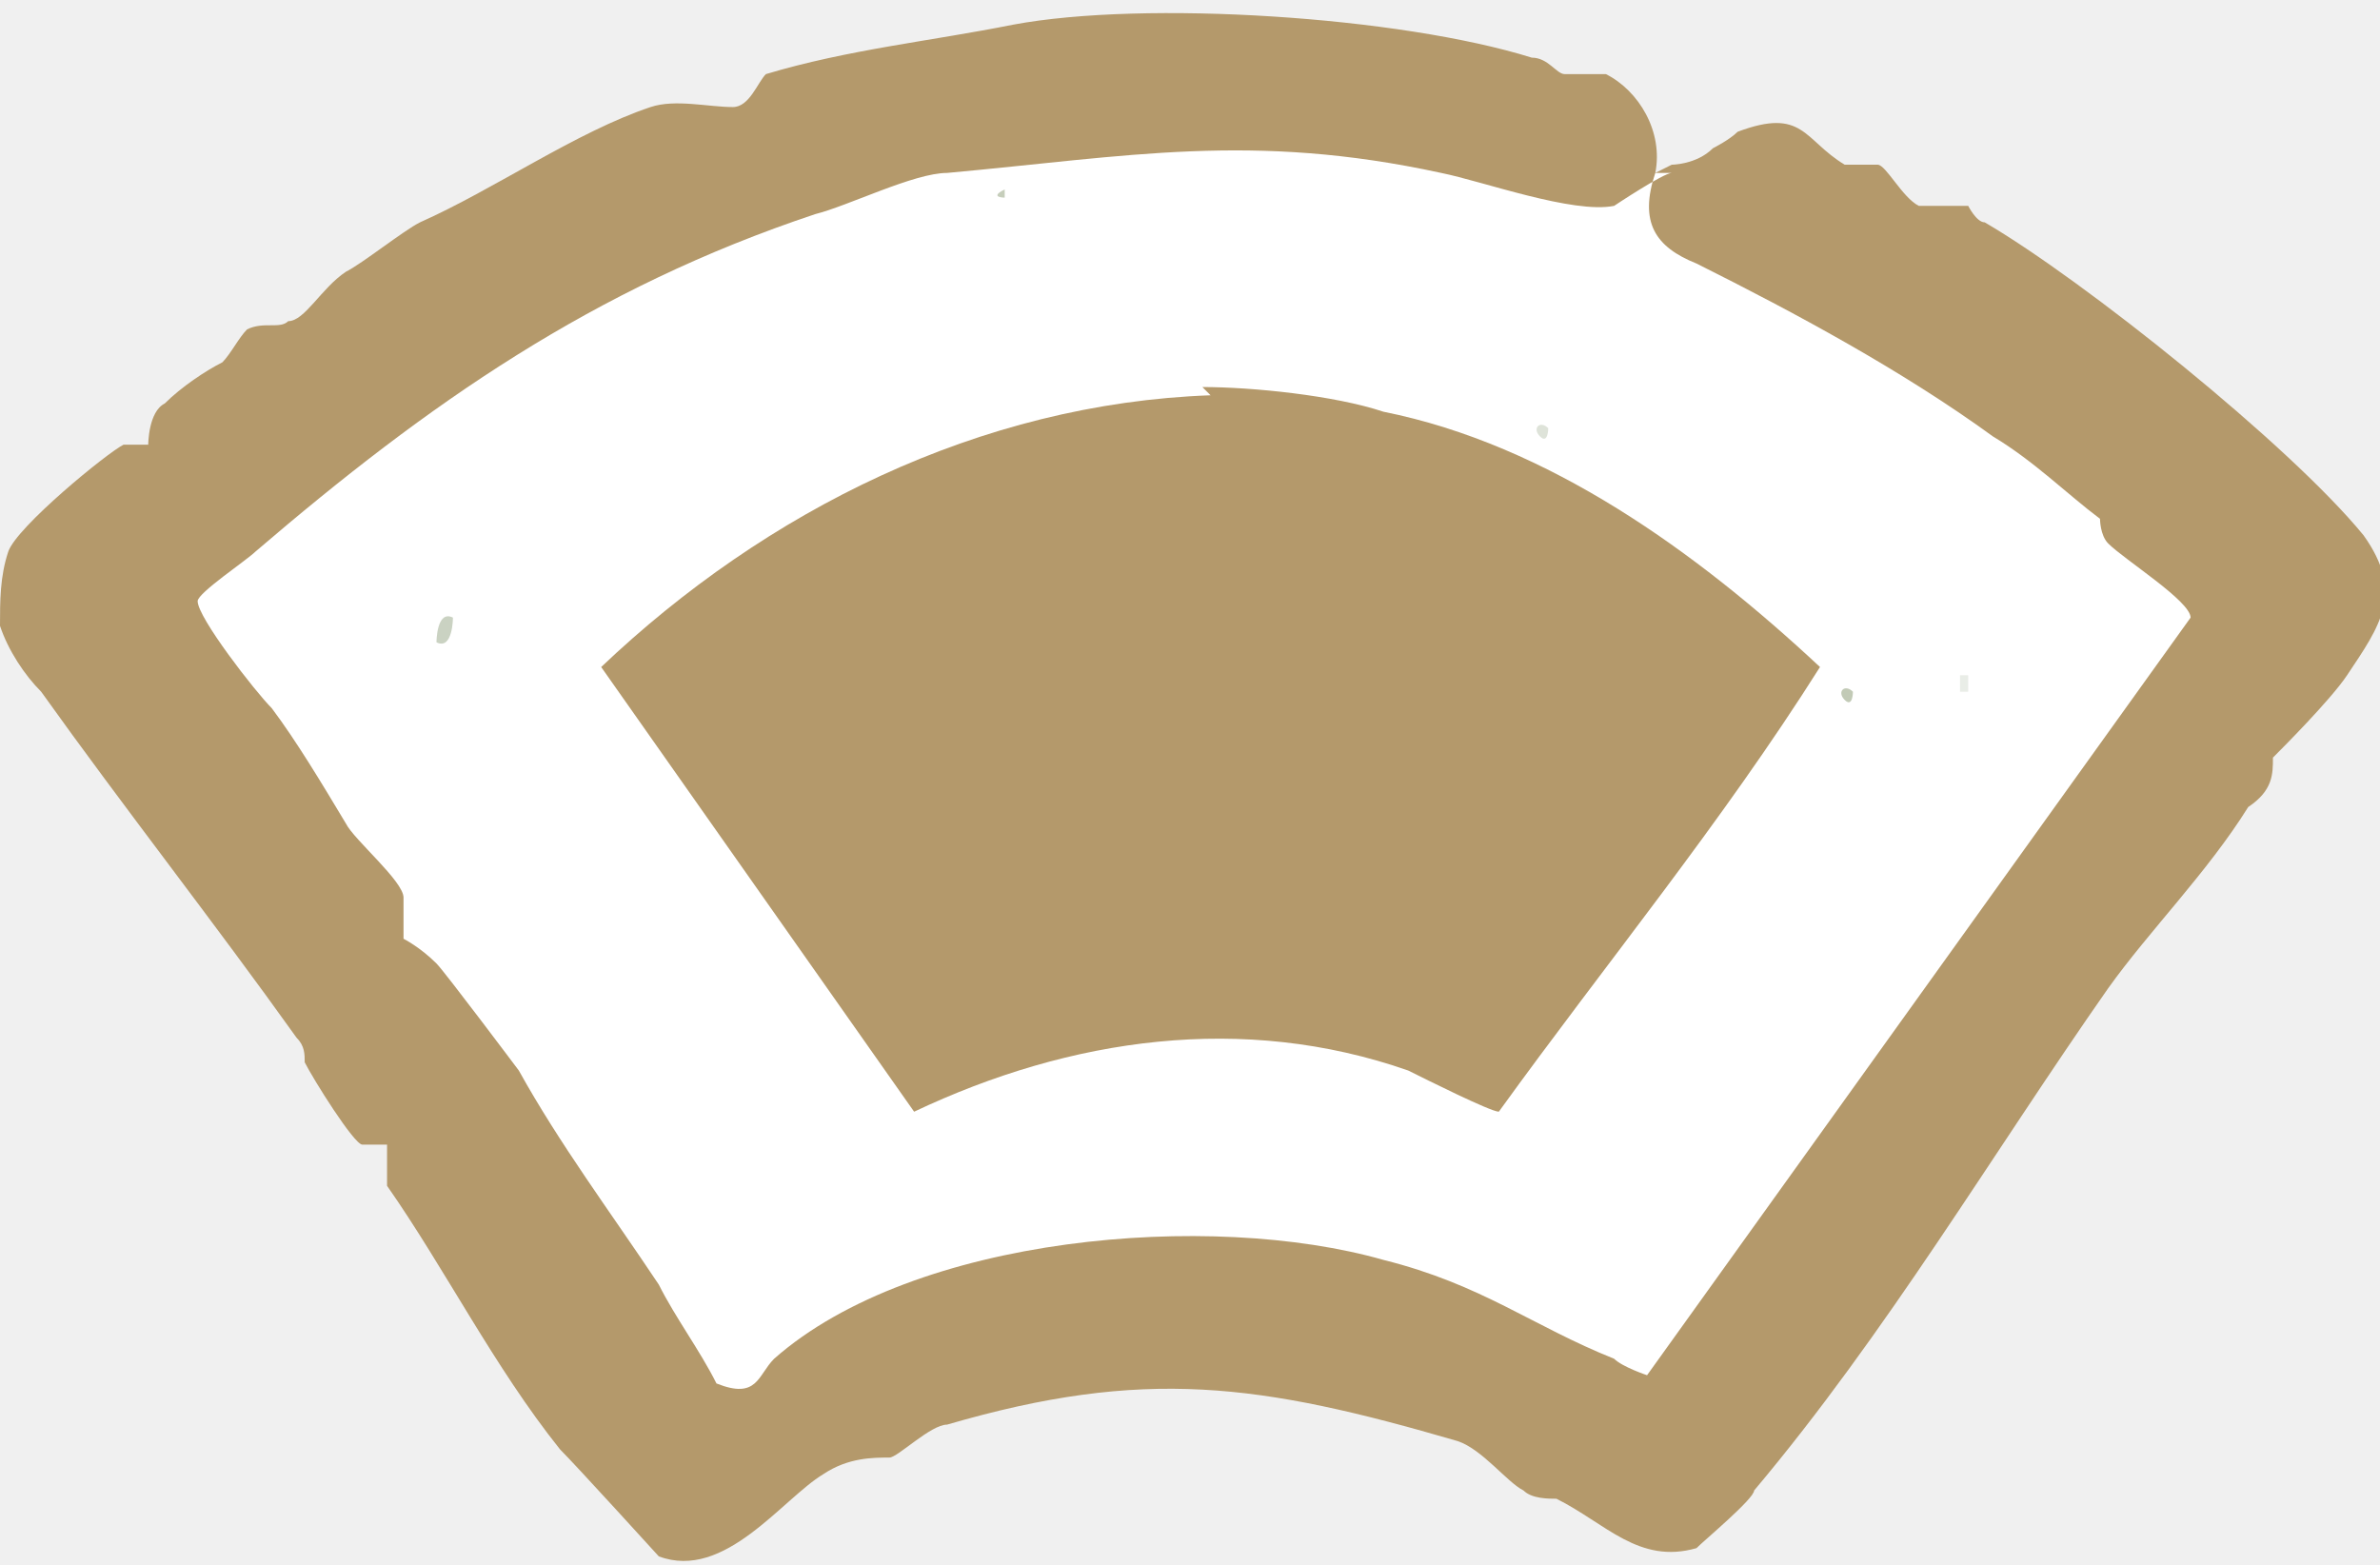
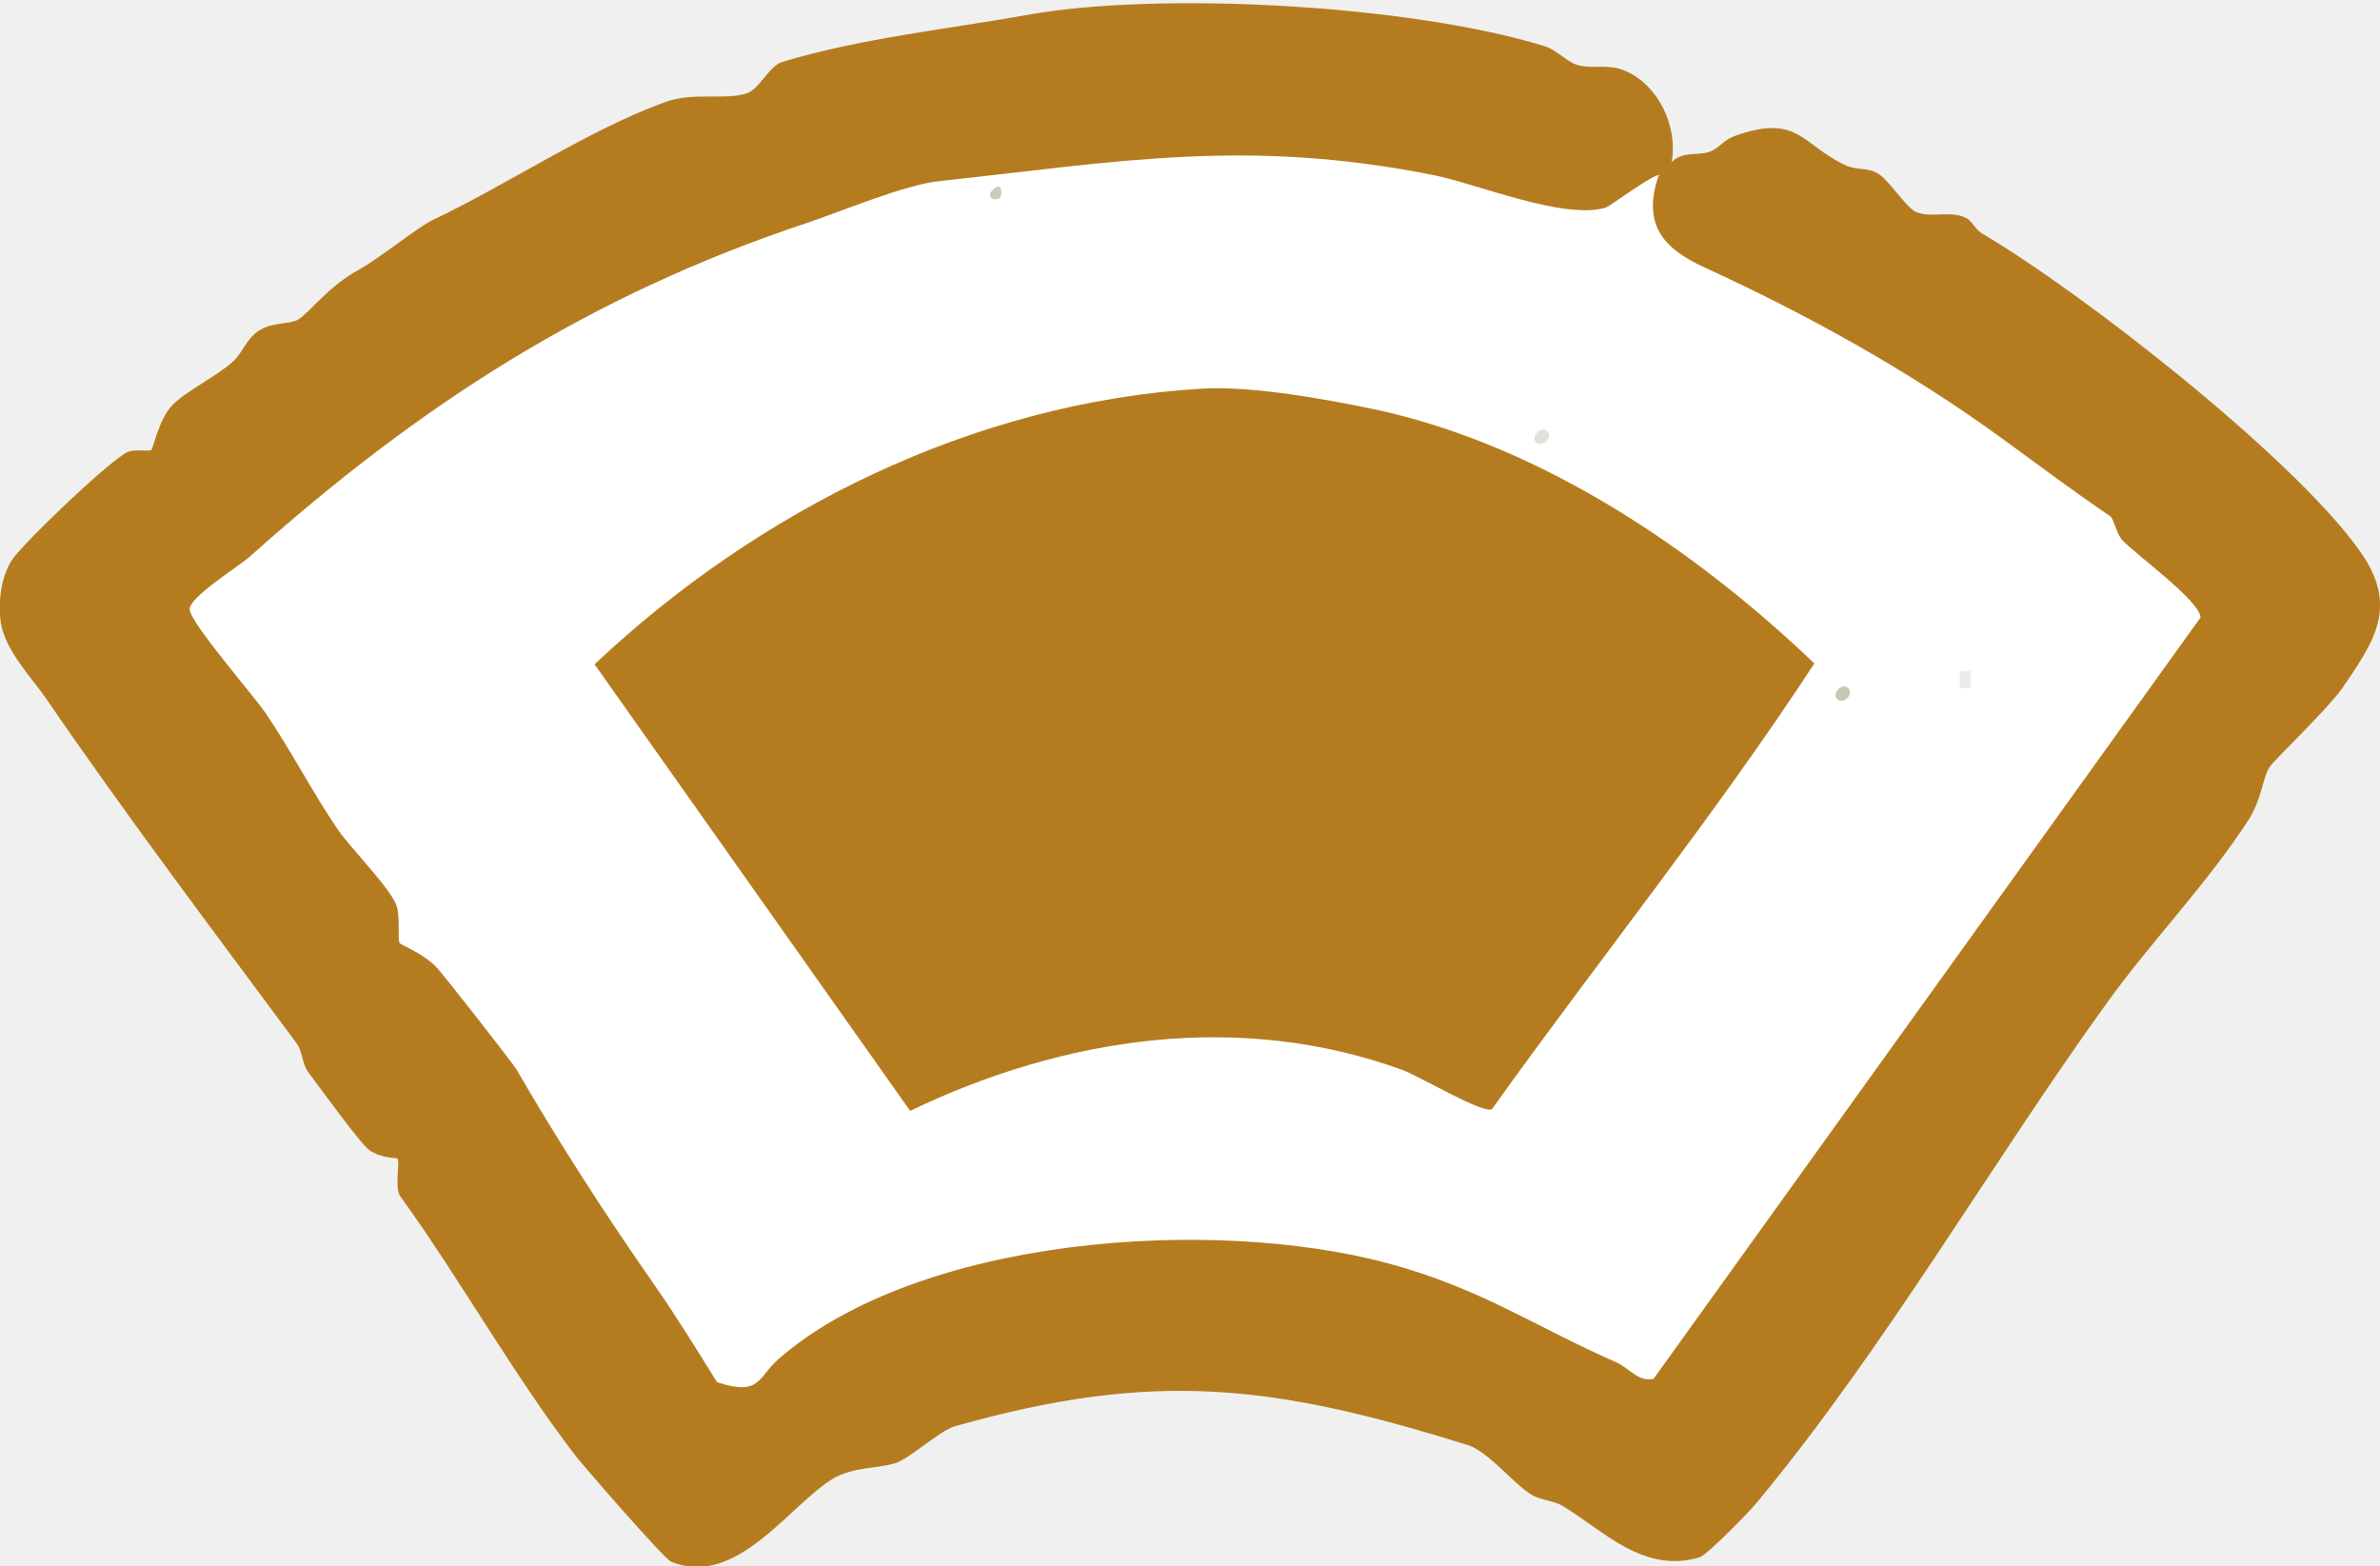
- <svg xmlns="http://www.w3.org/2000/svg" id="_图层_2" data-name="图层 2" viewBox="0 0 2.89 1.9">
+ <svg xmlns="http://www.w3.org/2000/svg" id="_图层_2" data-name="图层 2" viewBox="0 0 27.98 18.41">
  <defs>
    <style>
      .cls-1 {
+         fill: #b57c1f;
+       }
+ 
+       .cls-2 {
        fill: #fff;
      }

-       .cls-2 {
+       .cls-3 {
        fill: #c2cab6;
      }

-       .cls-3 {
+       .cls-4 {
        fill: #c6cebb;
      }

-       .cls-4 {
+       .cls-5 {
        fill: #dee3d9;
      }

-       .cls-5 {
+       .cls-6 {
        fill: #e9ede7;
-       }
- 
-       .cls-6 {
-         fill: #cad2c2;
-       }
- 
-       .cls-7 {
-         fill: #b4996b;
      }
    </style>
  </defs>
  <g id="_图层_1-2" data-name="图层 1">
    <g>
-       <path class="cls-7" d="M2.03.2s.03,0,.05-.02c0,0,.02-.01.03-.02.08-.03.08.01.13.04.01,0,.03,0,.04,0,.01,0,.03.04.05.05.02,0,.04,0,.06,0,0,0,.01.02.02.02.12.07.37.27.46.38.05.07.02.11-.02.17-.02.03-.08.09-.09.1,0,.02,0,.04-.03.06-.05.08-.12.15-.17.22-.14.2-.27.42-.43.61,0,.01-.06.06-.07.07-.07.02-.11-.03-.17-.06-.01,0-.03,0-.04-.01-.02-.01-.05-.05-.08-.06-.24-.07-.38-.09-.62-.02-.02,0-.06.04-.07.04-.02,0-.05,0-.08.02-.05.03-.12.13-.2.1,0,0-.1-.11-.12-.13-.08-.1-.14-.22-.21-.32,0,0,0-.04,0-.05,0,0-.02,0-.03,0-.01,0-.06-.08-.07-.1,0-.01,0-.02-.01-.03-.1-.14-.21-.28-.31-.42-.02-.02-.04-.05-.05-.08,0-.03,0-.06.01-.09s.12-.12.14-.13c0,0,.02,0,.03,0,0,0,0-.04.02-.05.02-.02.05-.04.07-.05.01-.01.02-.03.03-.04.02-.01.04,0,.05-.01.02,0,.04-.04.07-.06.02-.01.07-.05.09-.06.09-.04.19-.11.28-.14.03-.01.07,0,.1,0,.02,0,.03-.03.04-.04.1-.03.2-.04.3-.06.16-.03.47-.01.63.04.02,0,.03.02.04.02.02,0,.03,0,.05,0,.04.02.07.07.06.12Z" />
-       <path class="cls-1" d="M2.01.21c-.02.06,0,.09.05.11.12.06.25.13.36.21.05.03.09.07.13.1,0,0,0,.02.01.03.02.02.1.07.1.09l-.66.92s-.03-.01-.04-.02c-.1-.04-.16-.09-.28-.12-.21-.06-.57-.03-.74.12-.02.02-.02.05-.07.03-.02-.04-.05-.08-.07-.12-.06-.09-.12-.17-.17-.26,0,0-.09-.12-.1-.13-.02-.02-.04-.03-.04-.03,0,0,0-.03,0-.05,0-.02-.06-.07-.07-.09-.03-.05-.06-.1-.09-.14-.02-.02-.09-.11-.09-.13,0-.01.06-.05.07-.06.21-.18.41-.32.68-.41.04-.01.12-.05.16-.05.22-.02.37-.05.6,0,.05.01.16.05.21.04,0,0,.06-.04.07-.04Z" />
-       <path class="cls-7" d="M1.46.47c.06,0,.16.01.22.03.2.04.38.17.53.31-.12.19-.26.36-.39.54-.01,0-.09-.04-.11-.05-.2-.07-.41-.04-.6.05l-.38-.54c.2-.19.46-.32.74-.33Z" />
-       <path class="cls-6" d="M.55.75s0,.04-.02.03c0,0,0-.04.02-.03Z" />
-       <rect class="cls-5" x="2.38" y=".82" width=".01" height=".02" />
-       <path class="cls-4" d="M1.88.52s0,.02-.01.01,0-.02.01-.01Z" />
-       <path class="cls-2" d="M2.25.84s0,.02-.01.01,0-.02.01-.01Z" />
-       <path class="cls-3" d="M1.22.24s-.02,0,0-.01c0,0,0,.01,0,.01Z" />
+       <path class="cls-1" d="M19.63,1.93c.14-.17.34-.09.48-.15.1-.04.15-.13.28-.18.75-.27.79.1,1.3.34.12.06.26.03.37.09.14.07.33.39.46.46.19.08.4-.02.59.07.07.03.12.15.2.19,1.17.69,3.63,2.61,4.42,3.71.48.66.19,1.07-.2,1.64-.17.24-.79.83-.85.92-.09.15-.08.35-.24.61-.49.76-1.16,1.45-1.67,2.16-1.37,1.9-2.61,4.06-4.12,5.88-.08.1-.59.62-.67.64-.66.19-1.11-.3-1.6-.6-.11-.07-.27-.07-.38-.14-.22-.14-.5-.5-.74-.58-2.28-.71-3.68-.89-6.04-.22-.17.05-.53.38-.69.43-.22.07-.48.04-.73.18-.51.3-1.14,1.3-1.91.98-.08-.03-1-1.09-1.12-1.24-.73-.95-1.36-2.08-2.06-3.05-.08-.1,0-.42-.04-.45-.01-.01-.19,0-.33-.1-.1-.07-.6-.76-.72-.92-.07-.1-.06-.23-.13-.33-1-1.35-1.99-2.66-2.95-4.06-.16-.23-.42-.5-.51-.8-.07-.24-.03-.63.12-.84s1.16-1.18,1.36-1.26c.08-.03.23,0,.27-.02.02-.02.09-.36.24-.52.16-.17.52-.34.72-.52.11-.1.16-.27.3-.36.17-.11.34-.07.46-.13.15-.09.34-.38.72-.59.22-.12.71-.51.86-.58.85-.4,1.85-1.07,2.74-1.39.32-.12.7-.02.95-.1.15-.04.27-.32.42-.37.93-.28,1.9-.38,2.86-.55,1.58-.29,4.54-.12,6.1.36.17.05.27.2.42.23.17.04.34-.02.53.06.41.17.65.7.54,1.13Z" />
+       <path class="cls-2" d="M19.5,2.06c-.19.56.03.85.53,1.08,1.2.55,2.4,1.21,3.5,2.01.44.32.85.63,1.28.92.04.03.07.2.14.28.16.17.92.72.92.91l-6.43,8.95c-.18.04-.28-.12-.43-.19-.98-.43-1.59-.87-2.7-1.17-2.06-.55-5.5-.32-7.16,1.13-.24.21-.21.44-.72.27-.23-.37-.47-.76-.72-1.12-.58-.83-1.13-1.68-1.64-2.56-.05-.08-.86-1.12-.95-1.21-.15-.15-.4-.25-.42-.27-.03-.04.01-.3-.04-.45-.09-.22-.54-.67-.69-.89-.3-.44-.55-.93-.85-1.37-.16-.23-.86-1.03-.89-1.21-.02-.14.56-.5.7-.62,2-1.79,4-3.08,6.56-3.93.39-.13,1.15-.45,1.55-.49,2.12-.23,3.62-.51,5.82-.07.5.1,1.53.53,2.02.38.04-.01.6-.43.64-.38Z" />
+       <path class="cls-1" d="M14.11,4.57c.6-.04,1.53.13,2.13.26,1.91.43,3.7,1.64,5.09,2.97-1.17,1.79-2.54,3.49-3.79,5.24-.1.06-.84-.38-1.05-.46-1.92-.7-3.98-.39-5.79.48l-3.71-5.25c1.92-1.81,4.45-3.08,7.13-3.24Z" />
+       <rect class="cls-6" x="23.04" y="7.89" width=".13" height=".2" />
+       <path class="cls-5" d="M18.19,5.07c.07.07-.06.2-.13.13s.06-.2.13-.13Z" />
+       <path class="cls-3" d="M21.73,8.09c.07.07-.06.2-.13.13s.06-.2.13-.13Z" />
+       <path class="cls-4" d="M11.76,2.32c-.08.07-.21-.03-.03-.13.06,0,.04.13.03.13Z" />
    </g>
  </g>
</svg>
